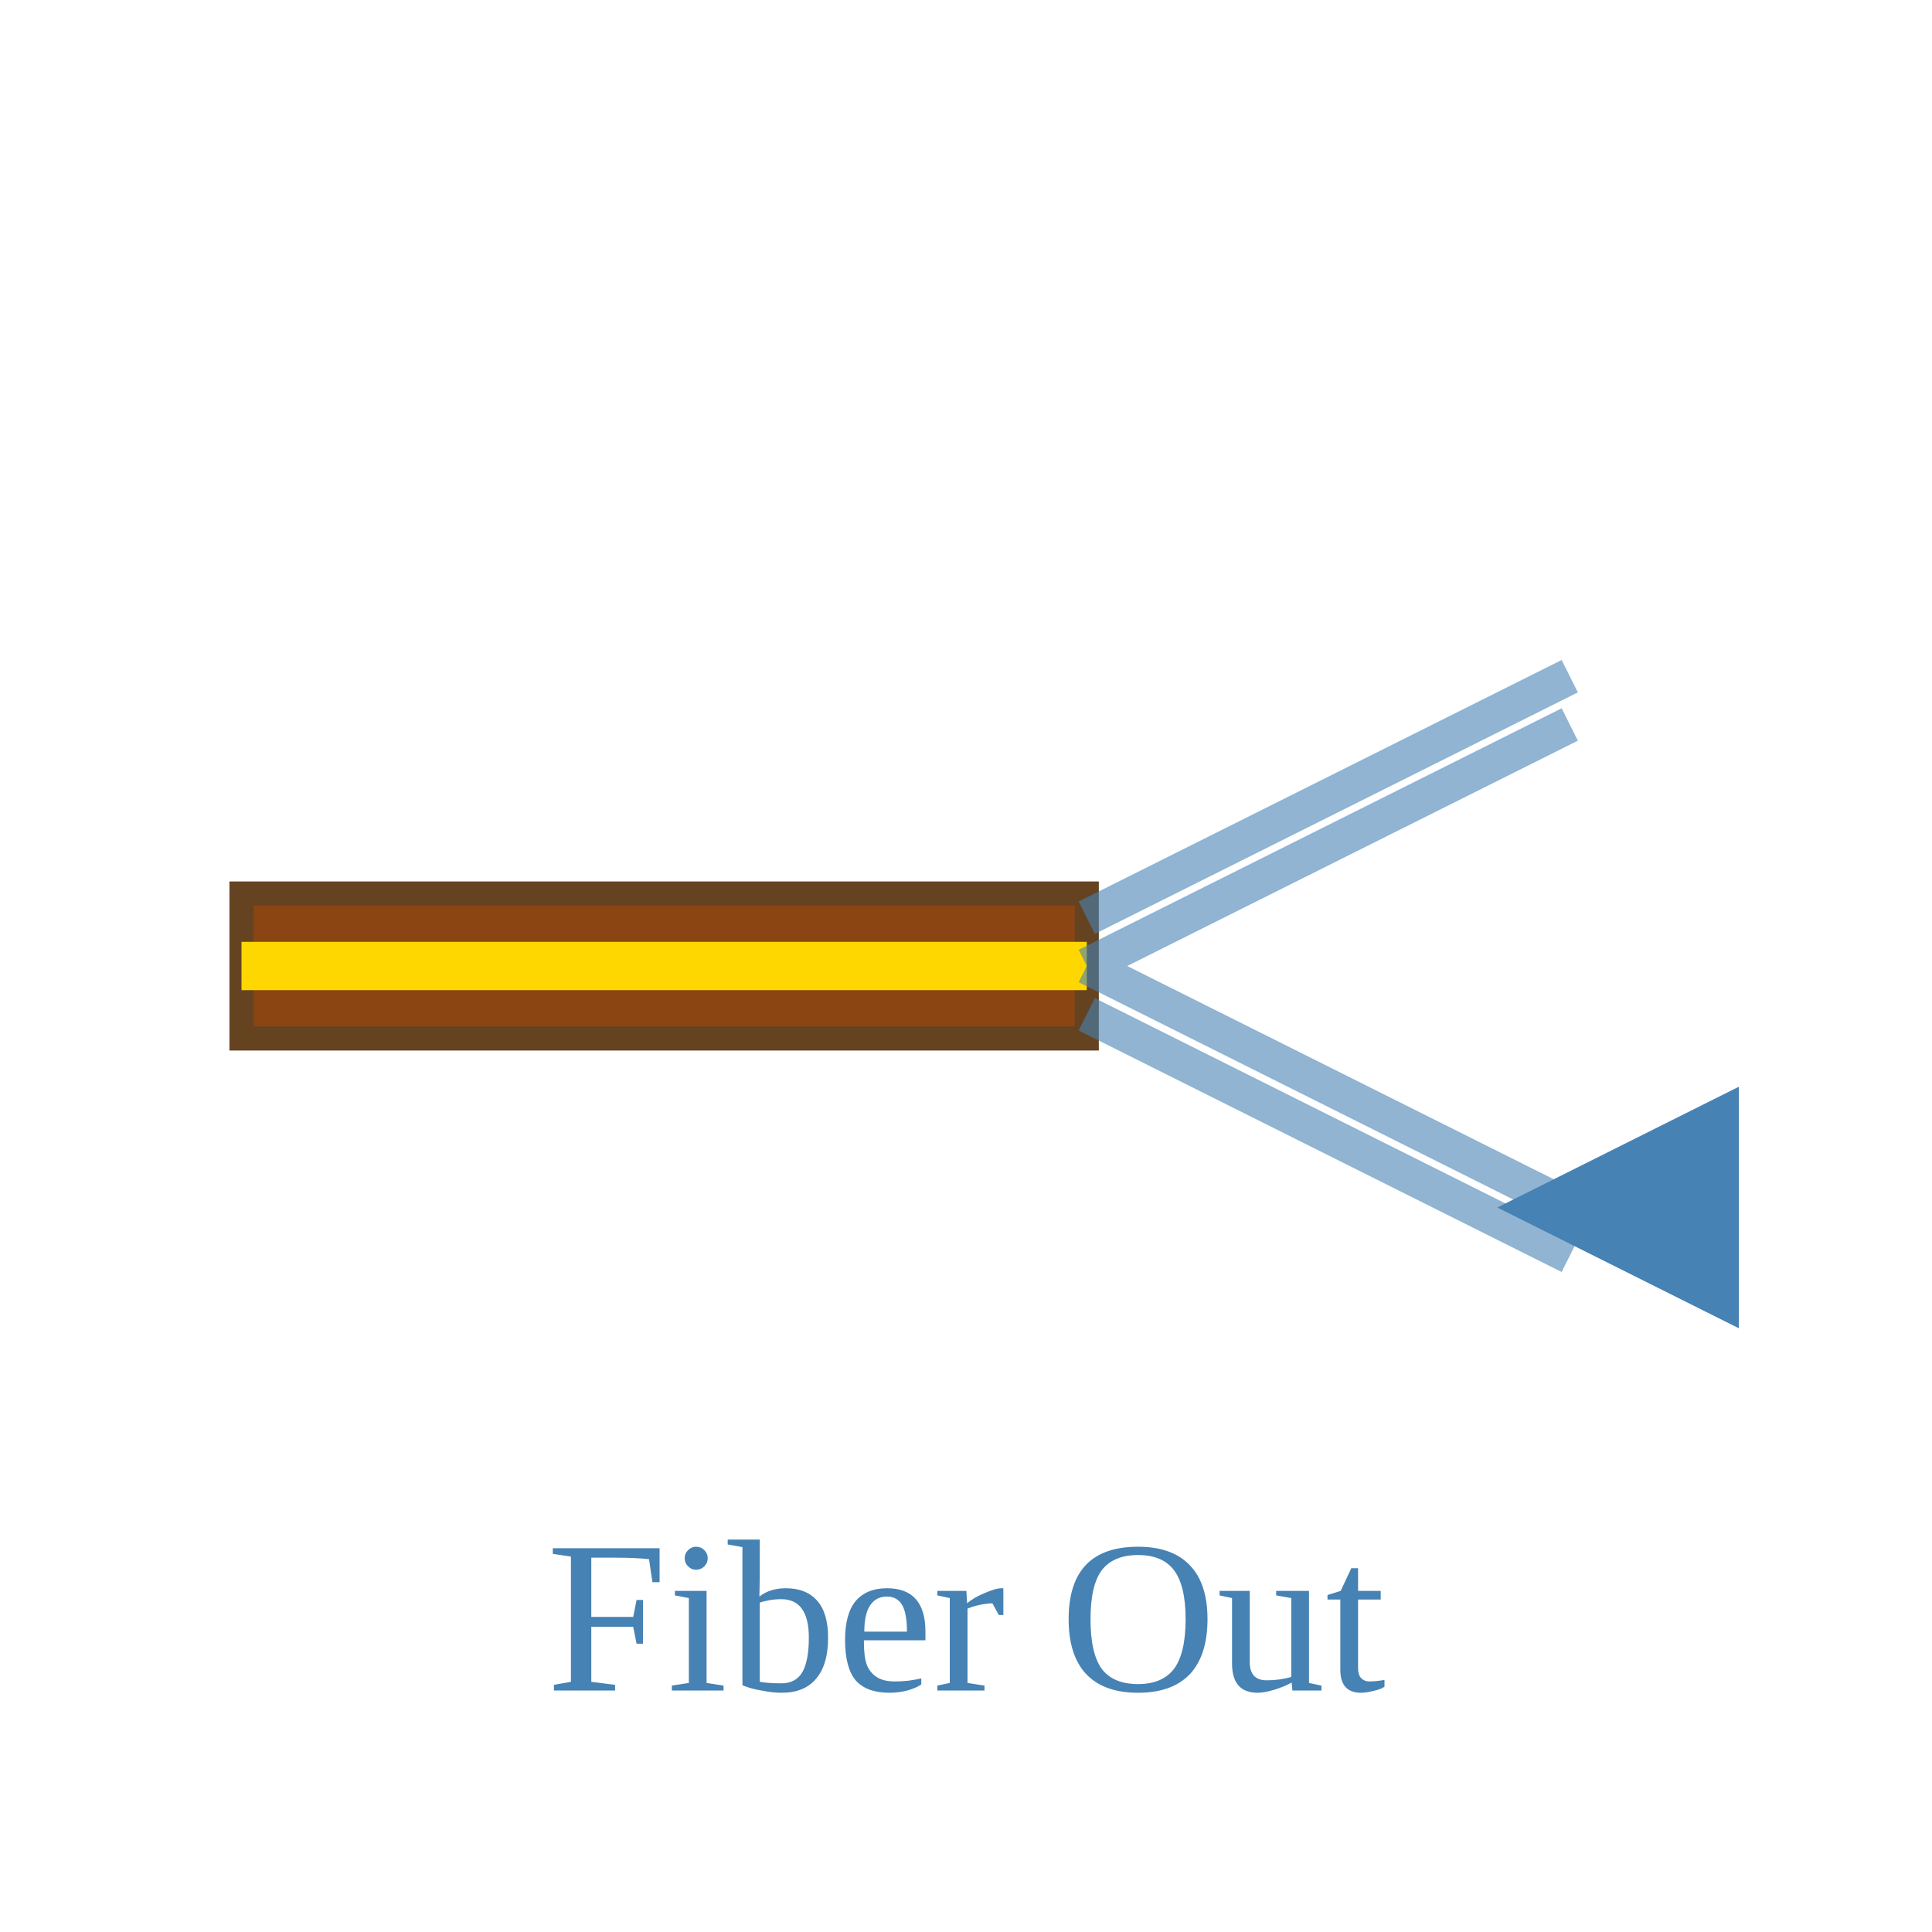
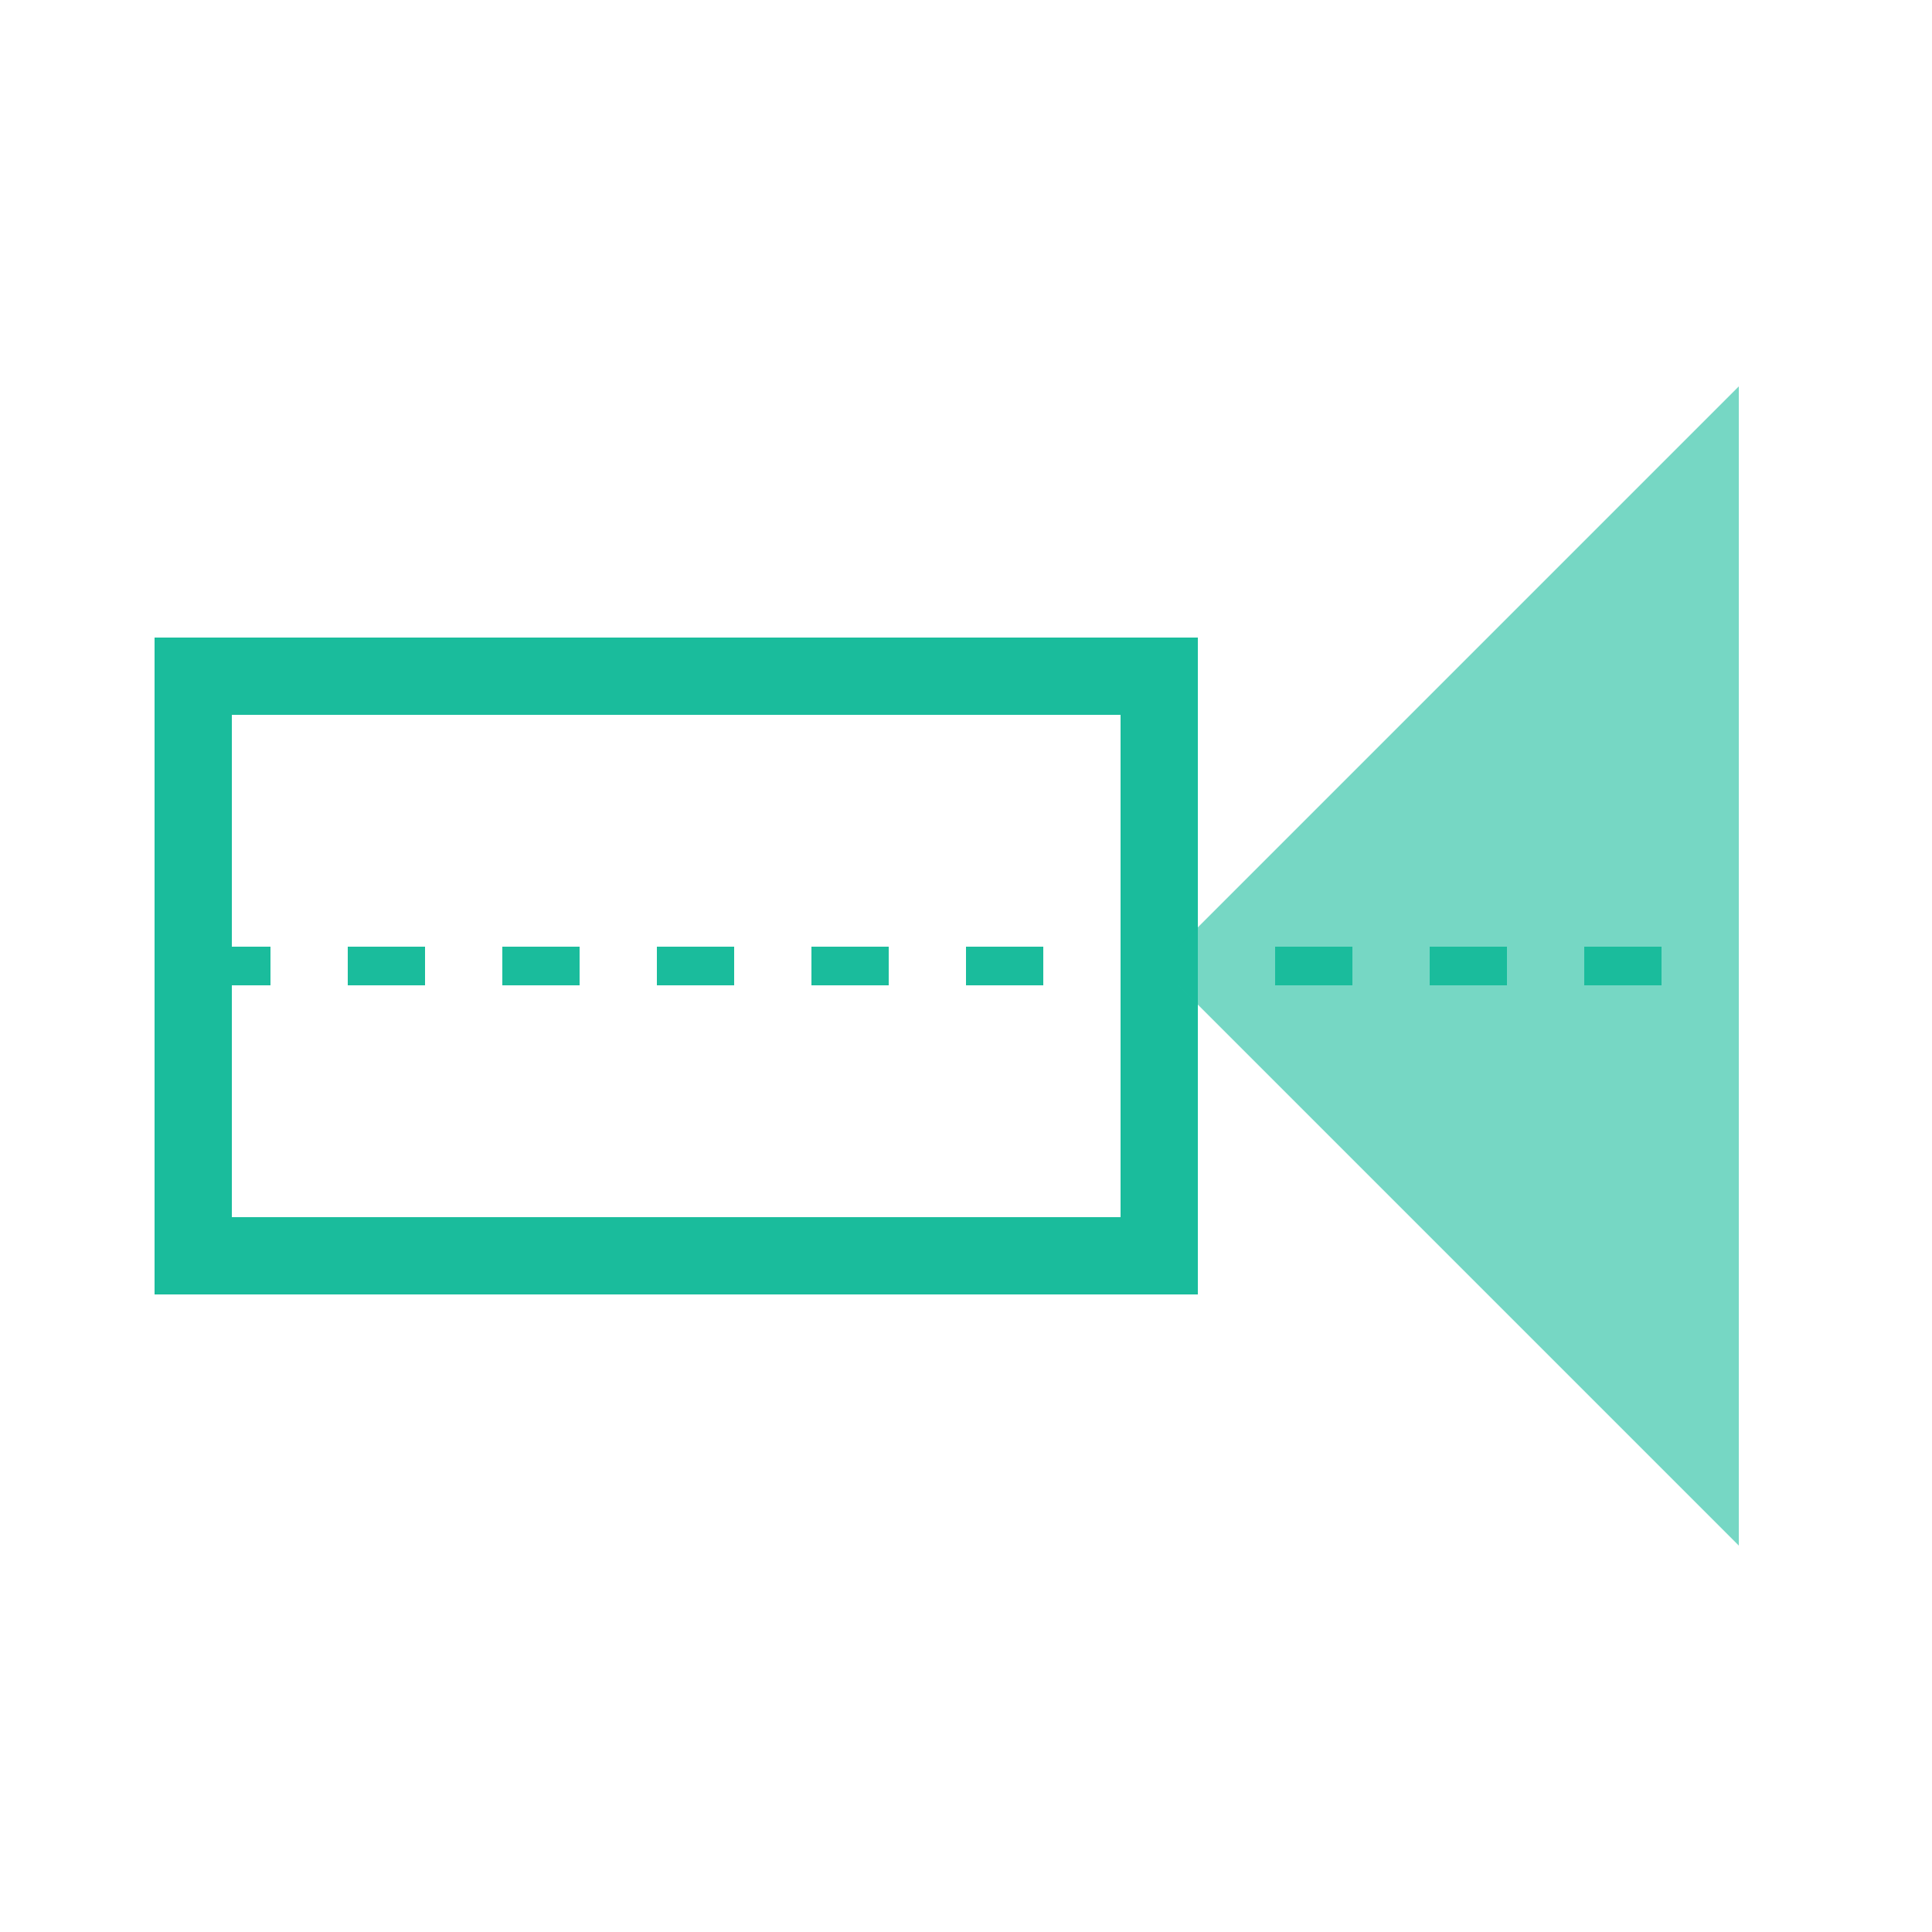
- <svg xmlns="http://www.w3.org/2000/svg" width="80" height="80">
-   <rect x="10" y="37" width="35" height="6" fill="#8B4513" stroke="#654321" stroke-width="1" />
-   <rect x="10" y="39" width="35" height="2" fill="#FFD700" />
-   <path d="M 45,40 L 65,30 M 45,40 L 65,50 M 45,38 L 65,28 M 45,42 L 65,52" stroke="#4682B4" stroke-width="1.5" opacity="0.6" />
-   <polygon points="62,50 72,45 72,55" fill="#4682B4" />
-   <text x="40" y="70" text-anchor="middle" font-size="9" fill="#4682B4">Fiber Out</text>
+ <svg xmlns="http://www.w3.org/2000/svg" viewBox="0 0 100 100">
+   <rect x="10" y="35" width="50" height="30" fill="none" stroke="#1ABC9C" stroke-width="4" />
+   <path d="M60,50 L90,20 L90,80 Z" fill="#1ABC9C" stroke="none" opacity="0.6" />
+   <path d="M10,50 L90,50" fill="none" stroke="#1ABC9C" stroke-width="2" stroke-dasharray="4,4" />
</svg>
